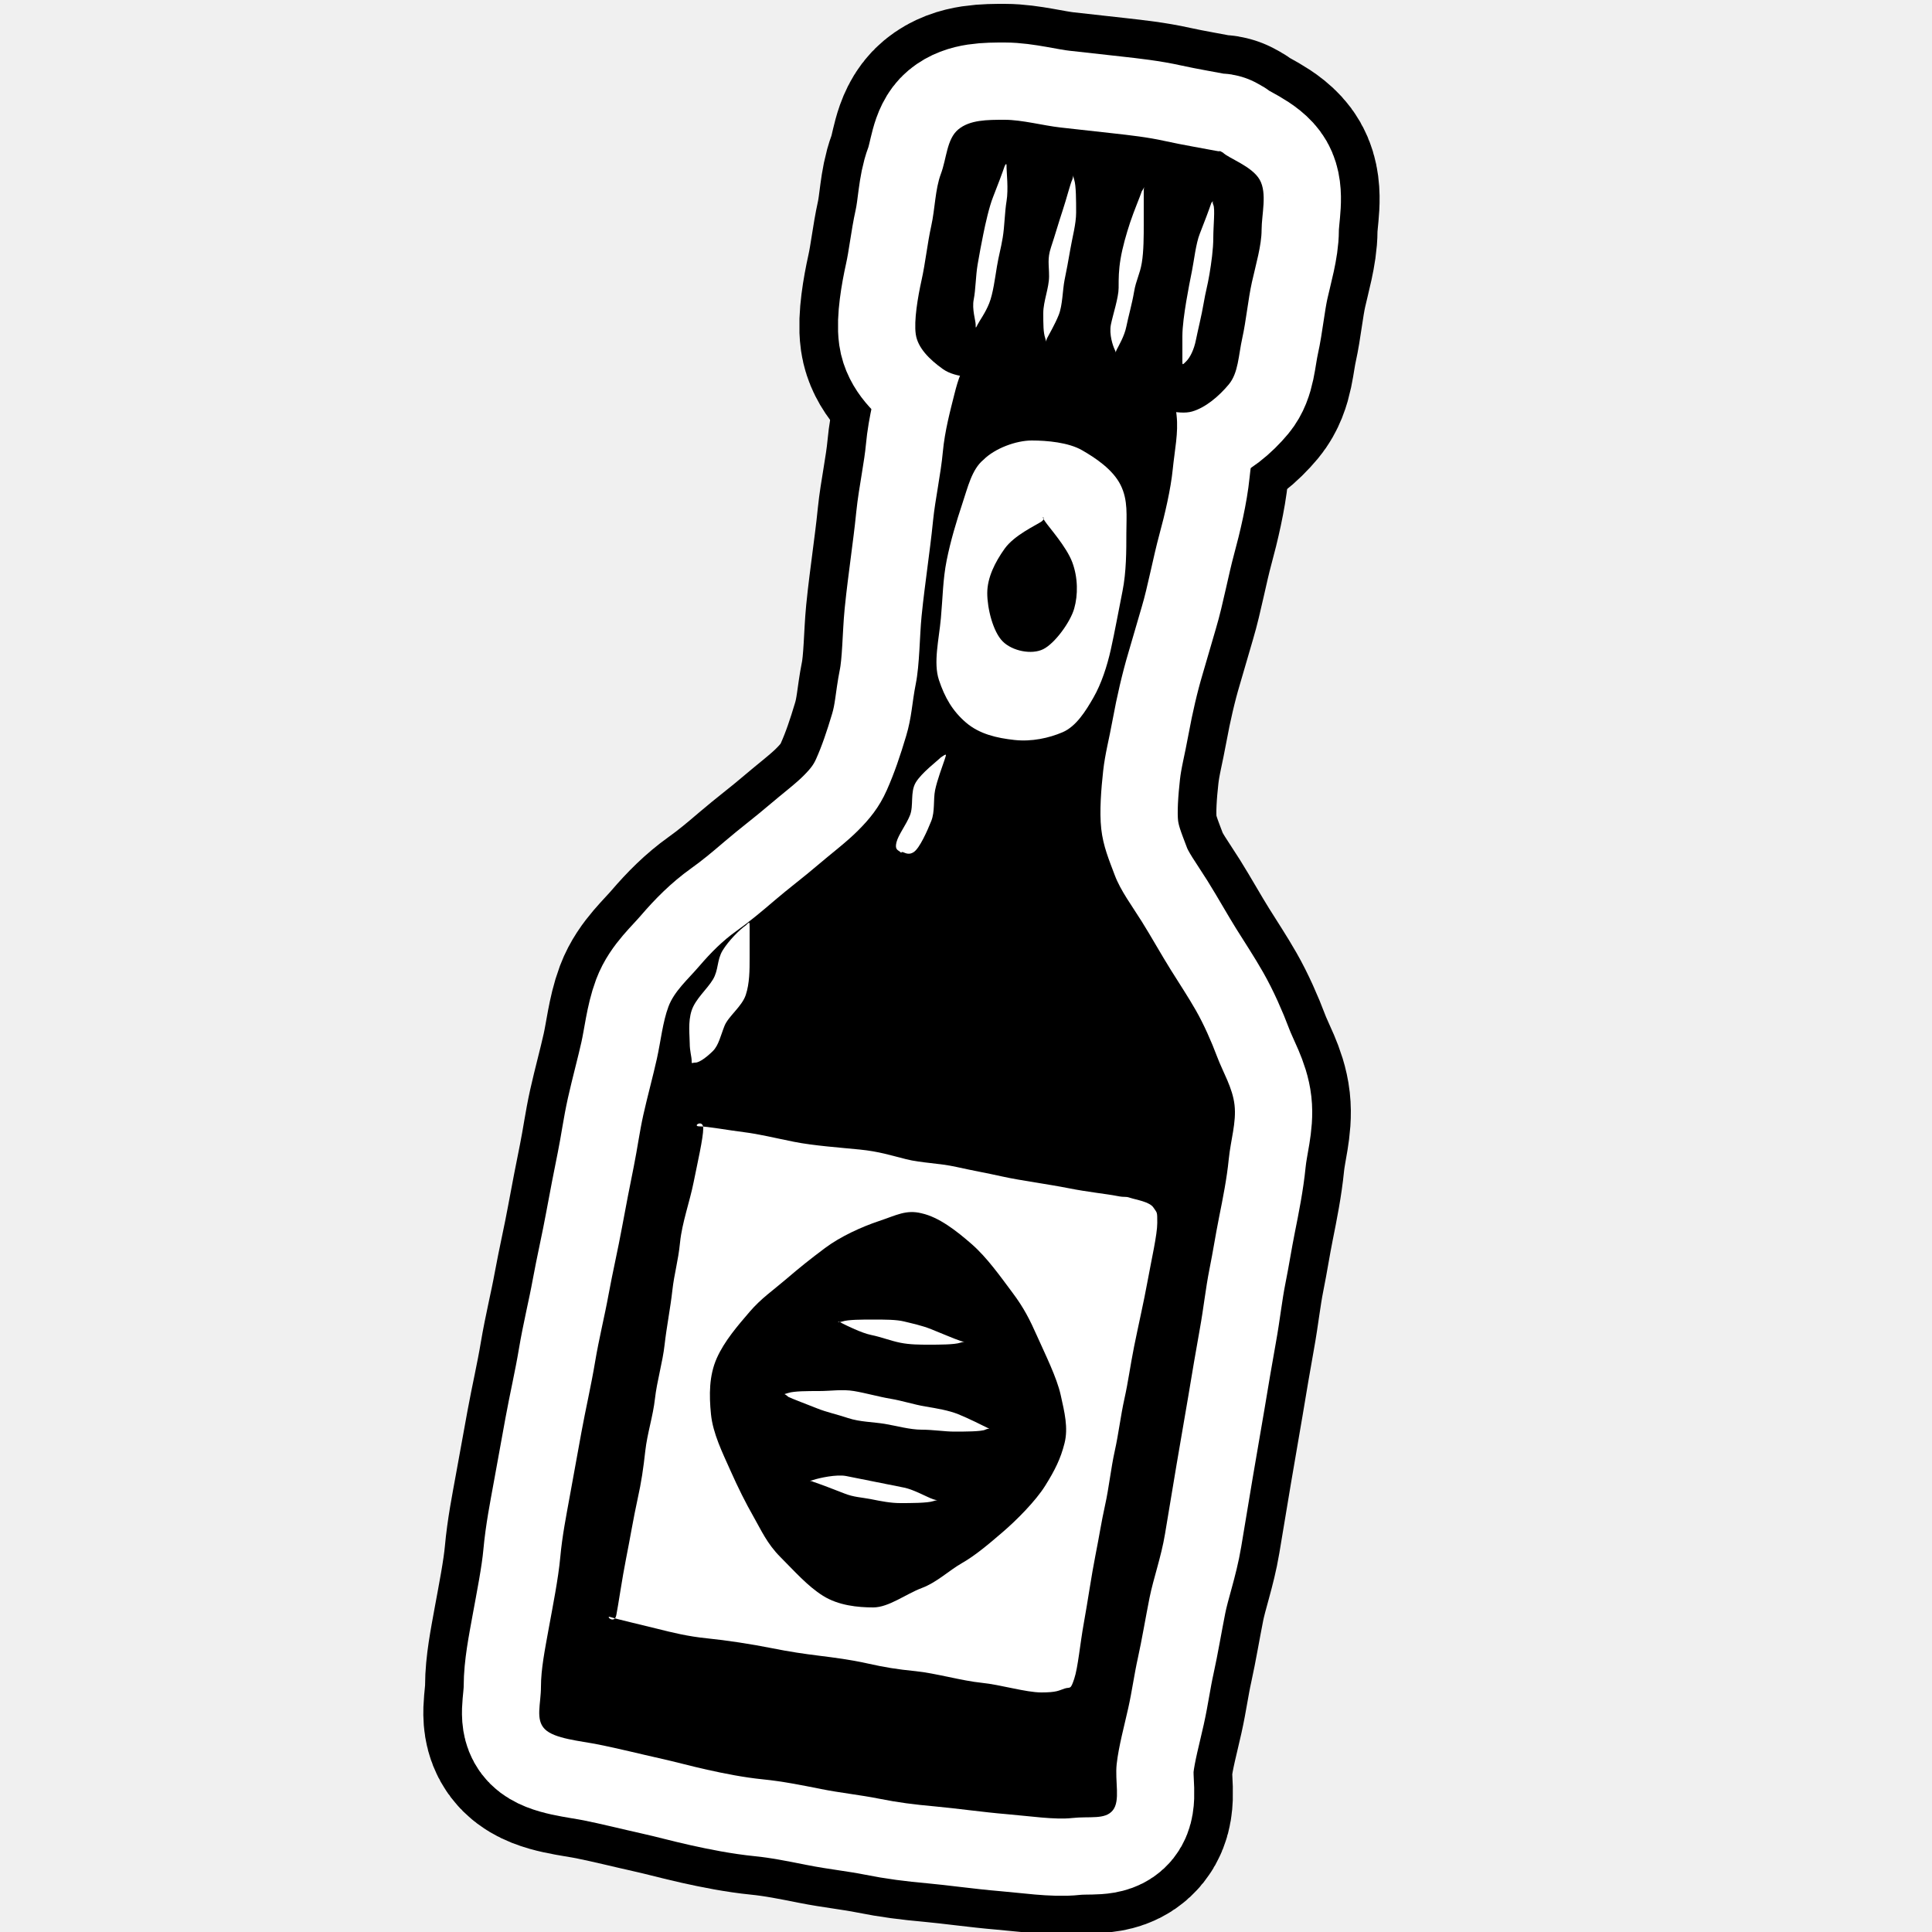
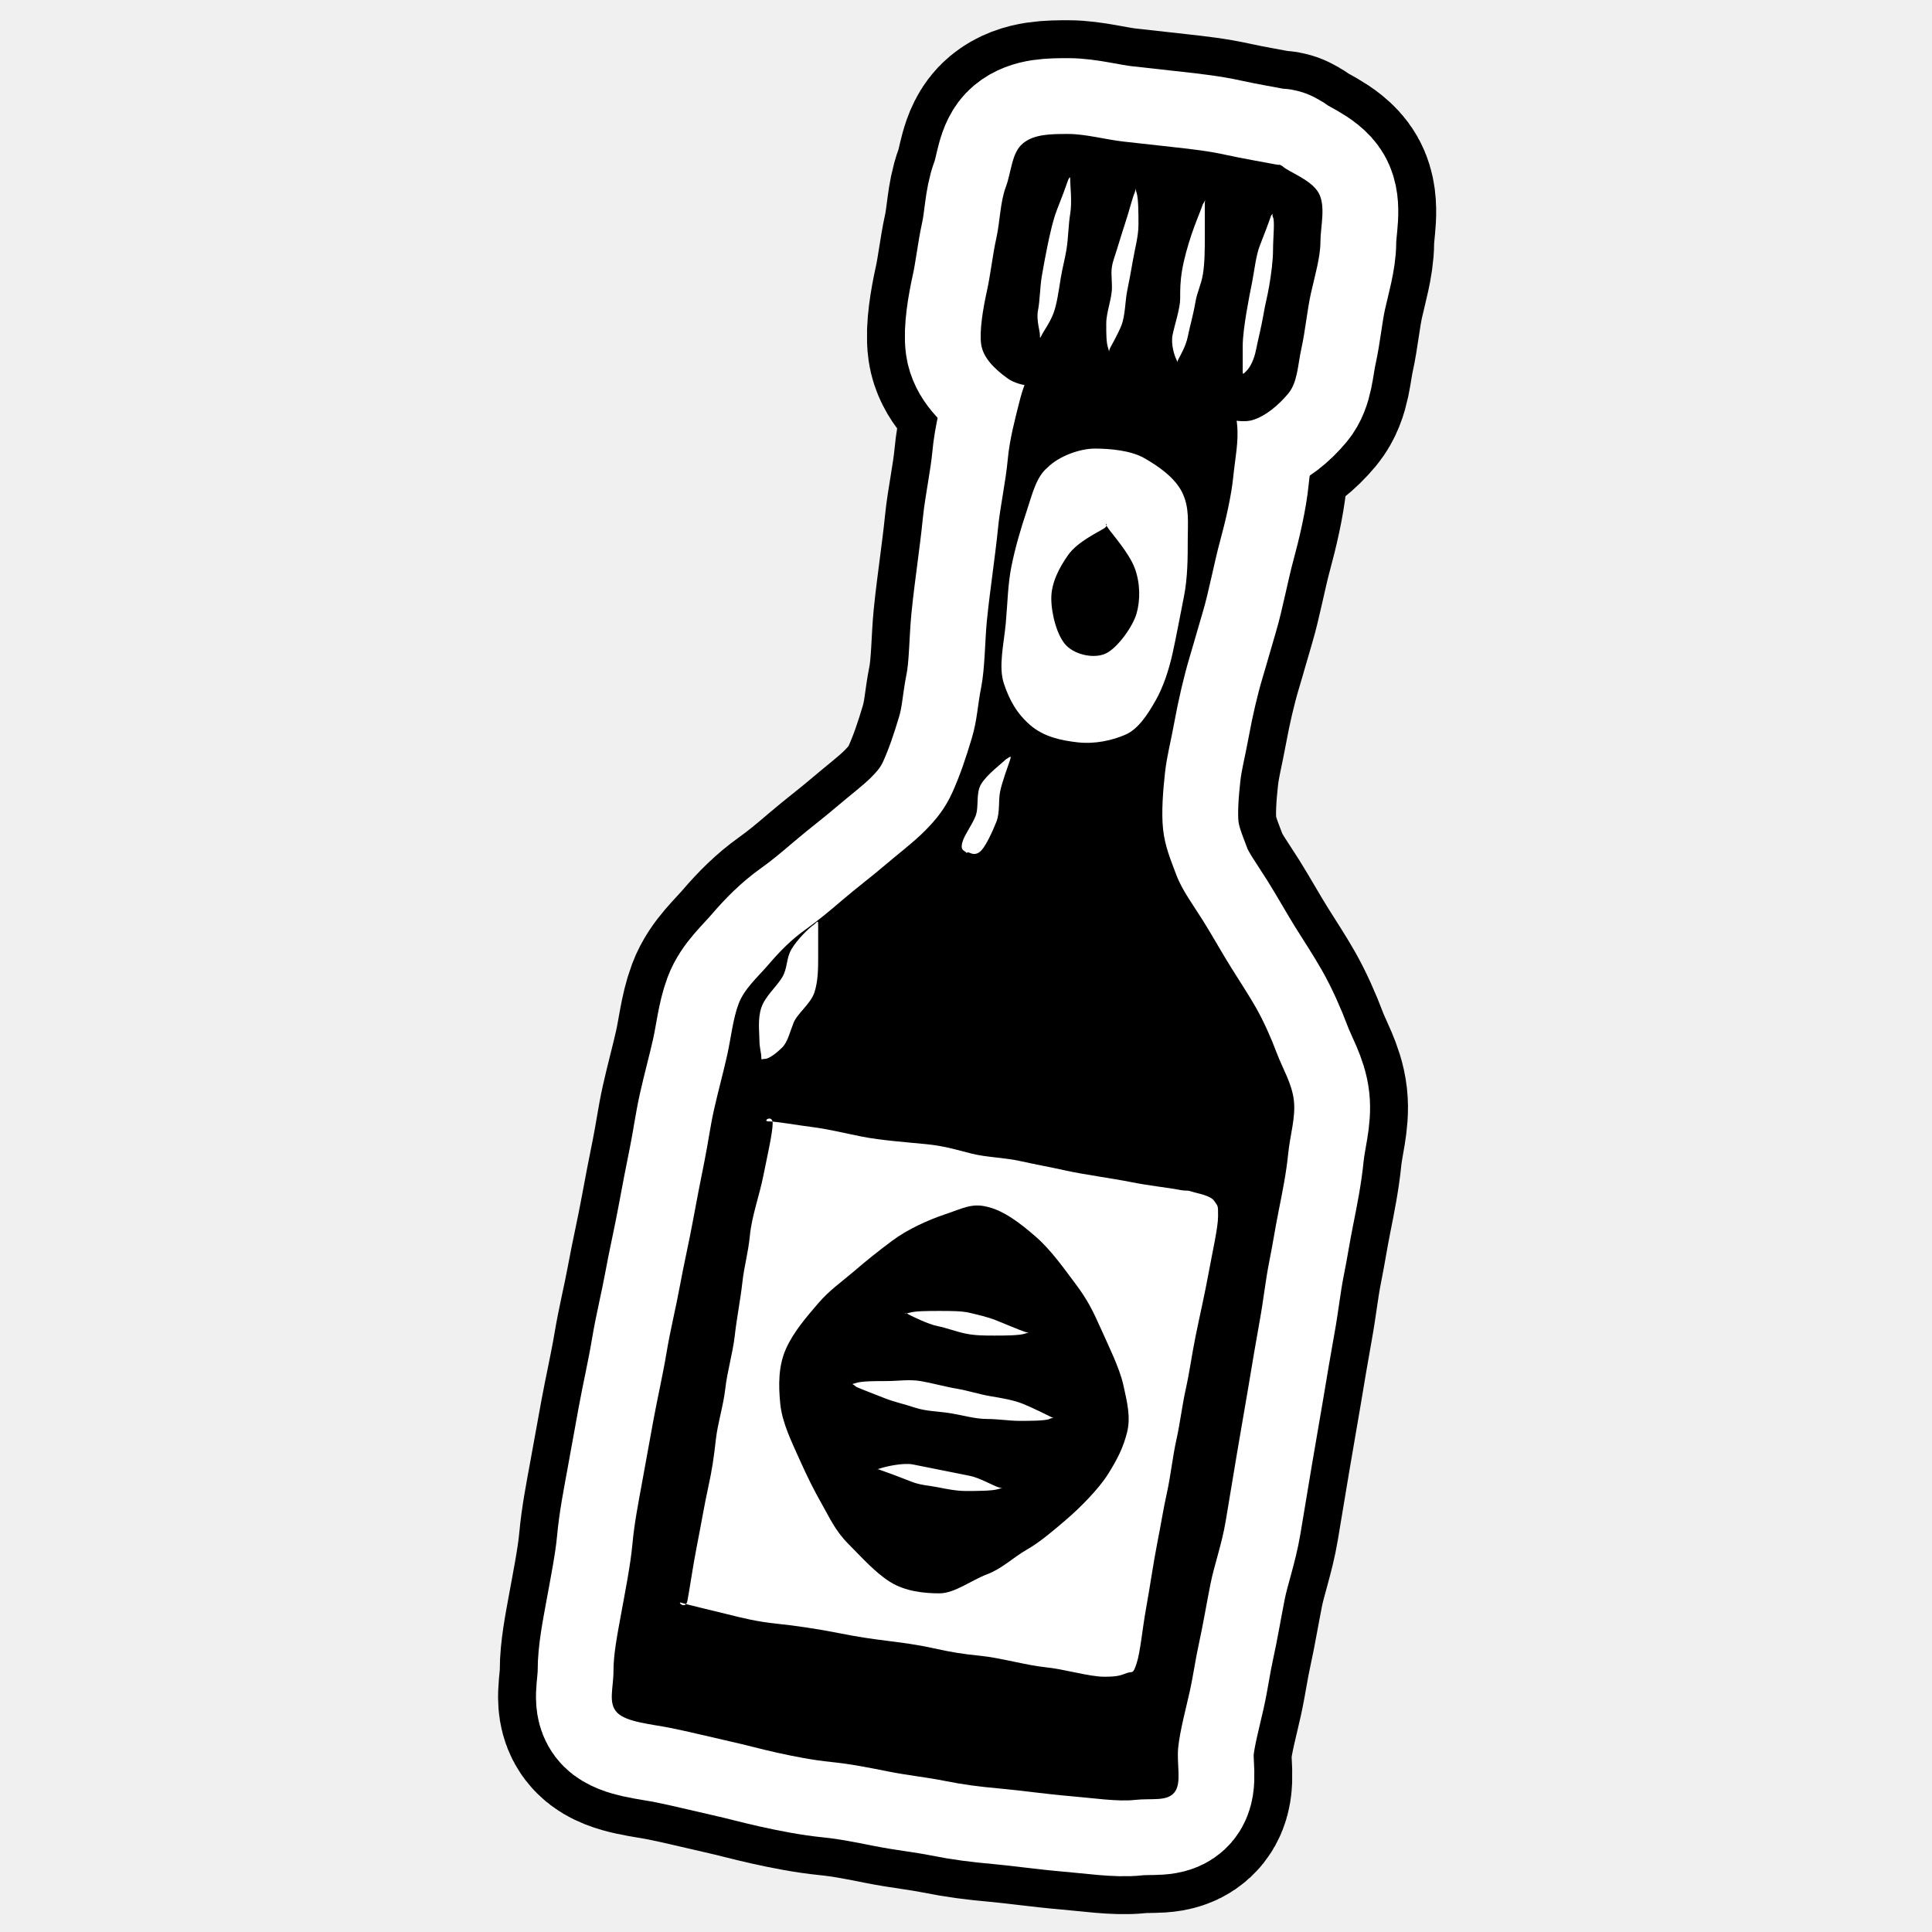
<svg xmlns="http://www.w3.org/2000/svg" width="100" height="100" viewBox="0 0 100 100">
  <defs>
    <path id="s0" d="M63.3 7.9c.3.3 1.5.7 1.9 1.4s.1 1.8.1 2.6-.3 1.8-.5 2.7-.3 2-.5 2.9-.2 1.8-.7 2.4-1.2 1.2-1.9 1.4-1.8-.2-2.6-.3-1.7-.3-2.5-.4-1.9-.3-2.7-.5-1.7-.2-2.5-.4-1.9-.1-2.6-.6-1.3-1.1-1.4-1.8.1-1.9.3-2.8.3-1.9.5-2.8.2-1.9.5-2.7.3-1.8.9-2.3 1.5-.5 2.4-.5 2 .3 2.9.4 1.8.2 2.7.3 1.8.2 2.7.4 2.1.4 2.6.5 0-.1.4.1z" />
    <path id="s1" d="M50.3 18.4c.6-.6 1.6-1.3 2.4-1.6s1.7-.2 2.5-.2 1.7.2 2.5.6 1.8 1.2 2.4 1.9.7 1.5.8 2.4-.1 1.8-.2 2.8-.4 2.3-.7 3.4-.6 2.7-.9 3.7-.4 1.4-.7 2.4-.6 2.3-.8 3.4-.4 1.8-.5 2.7-.2 2.1-.1 3 .4 1.6.7 2.4.9 1.6 1.4 2.4 1 1.7 1.5 2.5.9 1.4 1.3 2.1.8 1.6 1.1 2.4.8 1.6.9 2.5-.2 1.8-.3 2.8-.3 2-.5 3-.3 1.7-.5 2.7-.3 2-.5 3.1-.4 2.3-.6 3.5-.4 2.3-.6 3.5-.4 2.4-.6 3.6-.6 2.3-.8 3.3-.4 2.2-.6 3.1-.3 1.7-.5 2.6-.5 2-.6 2.9.2 1.9-.2 2.4-1.2.3-2.1.4-2.2-.1-3.4-.2-2.6-.3-3.7-.4-1.9-.2-2.9-.4-2-.3-3-.5-2-.4-3-.5-2-.3-2.9-.5-1.6-.4-2.5-.6-2.1-.5-3.1-.7-2.3-.3-2.8-.8-.2-1.3-.2-2.2.2-1.9.4-3 .5-2.6.6-3.7.3-2.1.5-3.2.4-2.2.6-3.3.5-2.4.7-3.6.5-2.4.7-3.5.5-2.4.7-3.5.4-2.1.6-3.1.3-1.8.5-2.7.5-2 .7-2.9.3-1.9.6-2.7 1-1.4 1.6-2.1 1.2-1.3 1.9-1.8 1.3-1 2-1.6 1.5-1.2 2.2-1.8 1.5-1.2 2.1-1.8 1.1-1.2 1.5-2.1.7-1.8 1-2.8.3-1.7.5-2.7.2-2.5.3-3.5.2-1.7.3-2.5.2-1.5.3-2.5.4-2.4.5-3.5.4-2.2.6-3 .4-1.4.9-2z" />
  </defs>
-   <g fill="#000" stroke="#000" stroke-linejoin="round" stroke-linecap="round" stroke-width="12">
-     <use href="#s0" />
-     <use href="#s1" />
-   </g>
-   <g fill="#fff" stroke="#fff" stroke-linejoin="round" stroke-linecap="round" stroke-width="8">
-     <use href="#s0" />
-     <use href="#s1" />
-   </g>
-   <g fill="#000" stroke="#000" stroke-linejoin="round" stroke-linecap="round" stroke-width="0">
-     <use href="#s0" />
-     <use href="#s1" />
-   </g>
-   <g>
-     <path d="M52 8.6c-.1.3-.4 1.1-.6 1.6s-.4 1.4-.5 1.9-.2 1-.3 1.6-.1 1.3-.2 1.8.1 1.1.1 1.3 0 .2.1 0 .4-.6.6-1.1.3-1.3.4-1.9.2-.9.3-1.5.1-1.3.2-1.9 0-1.5 0-1.7 0-.3-.1-.1z" fill="#fff" />
-     <path d="M55.5 9.3c-.1.2-.3 1-.5 1.6s-.4 1.3-.6 1.9-.1.9-.1 1.5-.3 1.3-.3 1.9 0 1 .1 1.3 0 .2.1 0 .4-.7.6-1.2.2-1.3.3-1.8.2-1 .3-1.6.3-1.3.3-1.9 0-1.4-.1-1.7 0-.3-.1 0z" fill="#fff" />
-     <path d="M59.1 9.9c-.1.3-.4 1-.6 1.6s-.4 1.3-.5 1.9-.1 1-.1 1.5-.3 1.4-.4 1.9.1 1.1.2 1.3 0 .2.1 0 .4-.7.5-1.2.3-1.2.4-1.8.3-.9.4-1.5.1-1.4.1-2 0-1.4 0-1.7.1-.3-.1 0z" fill="#fff" />
-     <path d="M62.7 10.5c-.1.3-.4 1.1-.6 1.6s-.3 1.4-.4 1.9-.2 1-.3 1.6-.2 1.3-.2 1.8 0 1.1 0 1.3 0 .2.2 0 .4-.6.5-1.1.3-1.3.4-1.9.2-.9.3-1.5.2-1.3.2-1.9.1-1.5 0-1.7.1-.3-.1-.1z" fill="#fff" />
-     <path d="M50.9 23.8c.6-.6 1.7-1 2.5-1s1.9.1 2.6.5 1.6 1 2 1.8.3 1.6.3 2.5 0 2-.2 3-.4 2.1-.6 3-.5 1.8-.9 2.5-.9 1.5-1.6 1.8-1.6.5-2.5.4-1.8-.3-2.5-.9-1.1-1.3-1.4-2.2 0-2.1.1-3.2.1-2 .3-3 .5-2 .8-2.9.5-1.8 1.1-2.3z" fill="#fff" />
-     <path d="M58.5 62c.3.1 1 .2 1.2.5s.2.2.2.8-.3 1.9-.5 3-.5 2.4-.7 3.4-.3 1.8-.5 2.7-.3 1.8-.5 2.7-.3 1.9-.5 2.8-.3 1.6-.5 2.6-.4 2.4-.6 3.5-.3 2.3-.5 2.9-.2.4-.5.5-.4.2-1.2.2-2.1-.4-3.1-.5-2.4-.5-3.4-.6-1.6-.2-2.5-.4-1.7-.3-2.5-.4-1.5-.2-2.5-.4-2.3-.4-3.3-.5-1.8-.3-2.6-.5-2.1-.5-2.4-.6.2.4.3-.1.3-1.9.5-2.9.4-2.2.6-3.1.3-1.6.4-2.5.4-1.8.5-2.7.4-1.9.5-2.8.3-1.9.4-2.8.3-1.5.4-2.5.5-2.1.7-3.1.5-2.3.5-2.8-.6-.1-.2-.1 1.5.2 2.3.3 1.6.3 2.6.5 2.4.3 3.4.4 1.6.3 2.4.5 1.7.2 2.6.4 1.5.3 2.4.5 2.4.4 3.4.6 2 .3 2.5.4.4 0 .7.1z" fill="#fff" />
-     <path d="M38.6 47.9c-.3.2-.9.8-1.2 1.3s-.2 1-.5 1.5-.9 1-1.1 1.6-.1 1.3-.1 1.7.1.7.1.9 0 .1.2.1.6-.3.9-.6.4-.8.6-1.3.9-1 1.1-1.6.2-1.3.2-1.9 0-1.3 0-1.6 0-.3-.2-.1z" fill="#fff" />
-     <path d="M48.7 39.2c-.2.2-1 .8-1.3 1.3s-.1 1.2-.3 1.7-.6 1-.7 1.4.1.4.2.5 0 0 .1 0 .3.2.6 0 .7-1.1.9-1.6.1-1.1.2-1.6.4-1.3.5-1.6.1-.3-.2-.1z" fill="#fff" />
-   </g>
-   <g>
-     <path d="M54.1 27c.2.3 1.1 1.3 1.4 2.1s.3 1.7.1 2.4-1 1.8-1.6 2.1-1.6.1-2.1-.4-.8-1.7-.8-2.5.4-1.6.9-2.3 1.6-1.2 1.9-1.4-.1-.4.2 0z" fill="#000" />
-     <path d="M47.7 62.8c.9.2 1.8.9 2.6 1.6s1.5 1.7 2.1 2.5.9 1.4 1.3 2.3 1 2.1 1.2 3 .4 1.7.2 2.5-.5 1.4-1 2.2-1.5 1.8-2.2 2.4-1.4 1.2-2.1 1.6-1.3 1-2.1 1.3-1.7 1-2.5 1-1.8-.1-2.6-.6-1.5-1.3-2.2-2-1-1.4-1.4-2.1-.8-1.5-1.2-2.4-.9-1.9-1-2.9-.1-2 .3-2.9 1.1-1.7 1.7-2.4 1.2-1.1 1.9-1.7 1.2-1 2-1.6 1.9-1.1 2.8-1.4 1.4-.6 2.2-.4z" fill="#000" />
-     <path d="M40.8 72.3c.2.1 1 .4 1.5.6s1 .3 1.6.5 1.3.2 1.9.3 1.3.3 1.9.3 1.2.1 1.7.1 1.4 0 1.6-.1.3 0 .1-.1-1-.5-1.5-.7-1.1-.3-1.7-.4-1.2-.3-1.8-.4-1.3-.3-1.9-.4-1.2 0-1.8 0-1.3 0-1.6.1-.2 0 0 .2z" fill="#fff" />
-     <path d="M43.6 68.5c.2.1 1 .5 1.5.6s1 .3 1.5.4 1 .1 1.5.1 1.3 0 1.6-.1.3 0 0-.1-1-.4-1.5-.6-1-.3-1.4-.4-1-.1-1.6-.1-1.3 0-1.6.1-.3-.1 0 .1z" fill="#fff" />
-     <path d="M42.1 76.7c.3.1 1.1.4 1.6.6s.9.2 1.4.3 1 .2 1.5.2 1.4 0 1.7-.1.3 0 0-.1-1-.5-1.5-.6-1-.2-1.5-.3-1-.2-1.5-.3-1.4.1-1.7.2-.2 0 0 .1z" fill="#fff" />
+   <g transform="translate(50 50) scale(0.981) translate(-46.6 -50.1)">
+     <g fill="#000" stroke="#000" stroke-linejoin="round" stroke-linecap="round" stroke-width="12">
+       <use href="#s0" />
+       <use href="#s1" />
+     </g>
+     <g fill="#fff" stroke="#fff" stroke-linejoin="round" stroke-linecap="round" stroke-width="8">
+       <use href="#s0" />
+       <use href="#s1" />
+     </g>
+     <g fill="#000" stroke="#000" stroke-linejoin="round" stroke-linecap="round" stroke-width="0">
+       <use href="#s0" />
+       <use href="#s1" />
+     </g>
+     <g>
+       <path d="M52 8.6c-.1.3-.4 1.1-.6 1.6s-.4 1.4-.5 1.9-.2 1-.3 1.6-.1 1.3-.2 1.8.1 1.1.1 1.3 0 .2.1 0 .4-.6.6-1.1.3-1.3.4-1.9.2-.9.3-1.5.1-1.3.2-1.9 0-1.5 0-1.7 0-.3-.1-.1z" fill="#fff" />
+       <path d="M55.5 9.3c-.1.2-.3 1-.5 1.6s-.4 1.3-.6 1.9-.1.9-.1 1.5-.3 1.3-.3 1.9 0 1 .1 1.3 0 .2.1 0 .4-.7.6-1.2.2-1.3.3-1.8.2-1 .3-1.6.3-1.3.3-1.9 0-1.4-.1-1.7 0-.3-.1 0z" fill="#fff" />
+       <path d="M59.1 9.9c-.1.3-.4 1-.6 1.6s-.4 1.3-.5 1.9-.1 1-.1 1.5-.3 1.4-.4 1.9.1 1.1.2 1.3 0 .2.1 0 .4-.7.5-1.2.3-1.2.4-1.8.3-.9.4-1.5.1-1.4.1-2 0-1.4 0-1.7.1-.3-.1 0z" fill="#fff" />
+       <path d="M62.7 10.5c-.1.3-.4 1.1-.6 1.6s-.3 1.4-.4 1.9-.2 1-.3 1.6-.2 1.3-.2 1.8 0 1.1 0 1.3 0 .2.2 0 .4-.6.5-1.1.3-1.3.4-1.9.2-.9.3-1.5.2-1.3.2-1.9.1-1.5 0-1.7.1-.3-.1-.1z" fill="#fff" />
+       <path d="M50.9 23.8c.6-.6 1.7-1 2.5-1s1.9.1 2.6.5 1.6 1 2 1.8.3 1.6.3 2.5 0 2-.2 3-.4 2.1-.6 3-.5 1.8-.9 2.5-.9 1.5-1.6 1.8-1.6.5-2.5.4-1.8-.3-2.5-.9-1.1-1.3-1.4-2.2 0-2.1.1-3.2.1-2 .3-3 .5-2 .8-2.9.5-1.8 1.1-2.3z" fill="#fff" />
+       <path d="M58.5 62c.3.1 1 .2 1.2.5s.2.2.2.8-.3 1.9-.5 3-.5 2.4-.7 3.4-.3 1.8-.5 2.7-.3 1.8-.5 2.7-.3 1.9-.5 2.8-.3 1.6-.5 2.6-.4 2.4-.6 3.5-.3 2.3-.5 2.9-.2.4-.5.5-.4.2-1.2.2-2.1-.4-3.1-.5-2.4-.5-3.4-.6-1.6-.2-2.5-.4-1.7-.3-2.5-.4-1.5-.2-2.5-.4-2.3-.4-3.3-.5-1.8-.3-2.6-.5-2.1-.5-2.4-.6.2.4.3-.1.3-1.9.5-2.9.4-2.2.6-3.1.3-1.6.4-2.5.4-1.8.5-2.7.4-1.9.5-2.8.3-1.9.4-2.8.3-1.5.4-2.5.5-2.1.7-3.1.5-2.3.5-2.8-.6-.1-.2-.1 1.5.2 2.3.3 1.6.3 2.6.5 2.4.3 3.4.4 1.6.3 2.4.5 1.7.2 2.6.4 1.5.3 2.4.5 2.4.4 3.4.6 2 .3 2.5.4.4 0 .7.1z" fill="#fff" />
+       <path d="M38.6 47.9c-.3.2-.9.8-1.2 1.3s-.2 1-.5 1.5-.9 1-1.1 1.6-.1 1.3-.1 1.7.1.7.1.9 0 .1.2.1.6-.3.9-.6.4-.8.6-1.3.9-1 1.1-1.6.2-1.3.2-1.9 0-1.3 0-1.6 0-.3-.2-.1z" fill="#fff" />
+       <path d="M48.7 39.2c-.2.2-1 .8-1.3 1.3s-.1 1.2-.3 1.7-.6 1-.7 1.4.1.4.2.5 0 0 .1 0 .3.2.6 0 .7-1.1.9-1.6.1-1.1.2-1.6.4-1.3.5-1.6.1-.3-.2-.1z" fill="#fff" />
+     </g>
+     <g>
+       <path d="M54.1 27c.2.3 1.1 1.3 1.4 2.1s.3 1.7.1 2.4-1 1.8-1.6 2.1-1.6.1-2.1-.4-.8-1.7-.8-2.5.4-1.6.9-2.3 1.6-1.2 1.9-1.4-.1-.4.2 0z" fill="#000" />
+       <path d="M47.7 62.8c.9.2 1.8.9 2.6 1.6s1.5 1.7 2.1 2.5.9 1.4 1.3 2.3 1 2.1 1.2 3 .4 1.7.2 2.5-.5 1.4-1 2.2-1.5 1.8-2.2 2.4-1.4 1.2-2.1 1.6-1.3 1-2.1 1.3-1.7 1-2.5 1-1.8-.1-2.6-.6-1.5-1.3-2.2-2-1-1.4-1.4-2.1-.8-1.5-1.2-2.4-.9-1.9-1-2.9-.1-2 .3-2.9 1.1-1.7 1.7-2.4 1.2-1.1 1.9-1.7 1.2-1 2-1.6 1.9-1.1 2.8-1.4 1.4-.6 2.2-.4z" fill="#000" />
+       <path d="M40.8 72.3c.2.1 1 .4 1.5.6s1 .3 1.6.5 1.3.2 1.9.3 1.3.3 1.9.3 1.2.1 1.7.1 1.4 0 1.6-.1.3 0 .1-.1-1-.5-1.5-.7-1.1-.3-1.7-.4-1.2-.3-1.8-.4-1.3-.3-1.9-.4-1.2 0-1.8 0-1.3 0-1.6.1-.2 0 0 .2z" fill="#fff" />
+       <path d="M43.6 68.5c.2.1 1 .5 1.5.6s1 .3 1.5.4 1 .1 1.5.1 1.3 0 1.6-.1.3 0 0-.1-1-.4-1.5-.6-1-.3-1.4-.4-1-.1-1.6-.1-1.3 0-1.6.1-.3-.1 0 .1z" fill="#fff" />
+       <path d="M42.1 76.7c.3.1 1.1.4 1.6.6s.9.2 1.4.3 1 .2 1.5.2 1.4 0 1.7-.1.3 0 0-.1-1-.5-1.5-.6-1-.2-1.5-.3-1-.2-1.5-.3-1.4.1-1.7.2-.2 0 0 .1z" fill="#fff" />
+     </g>
  </g>
</svg>
